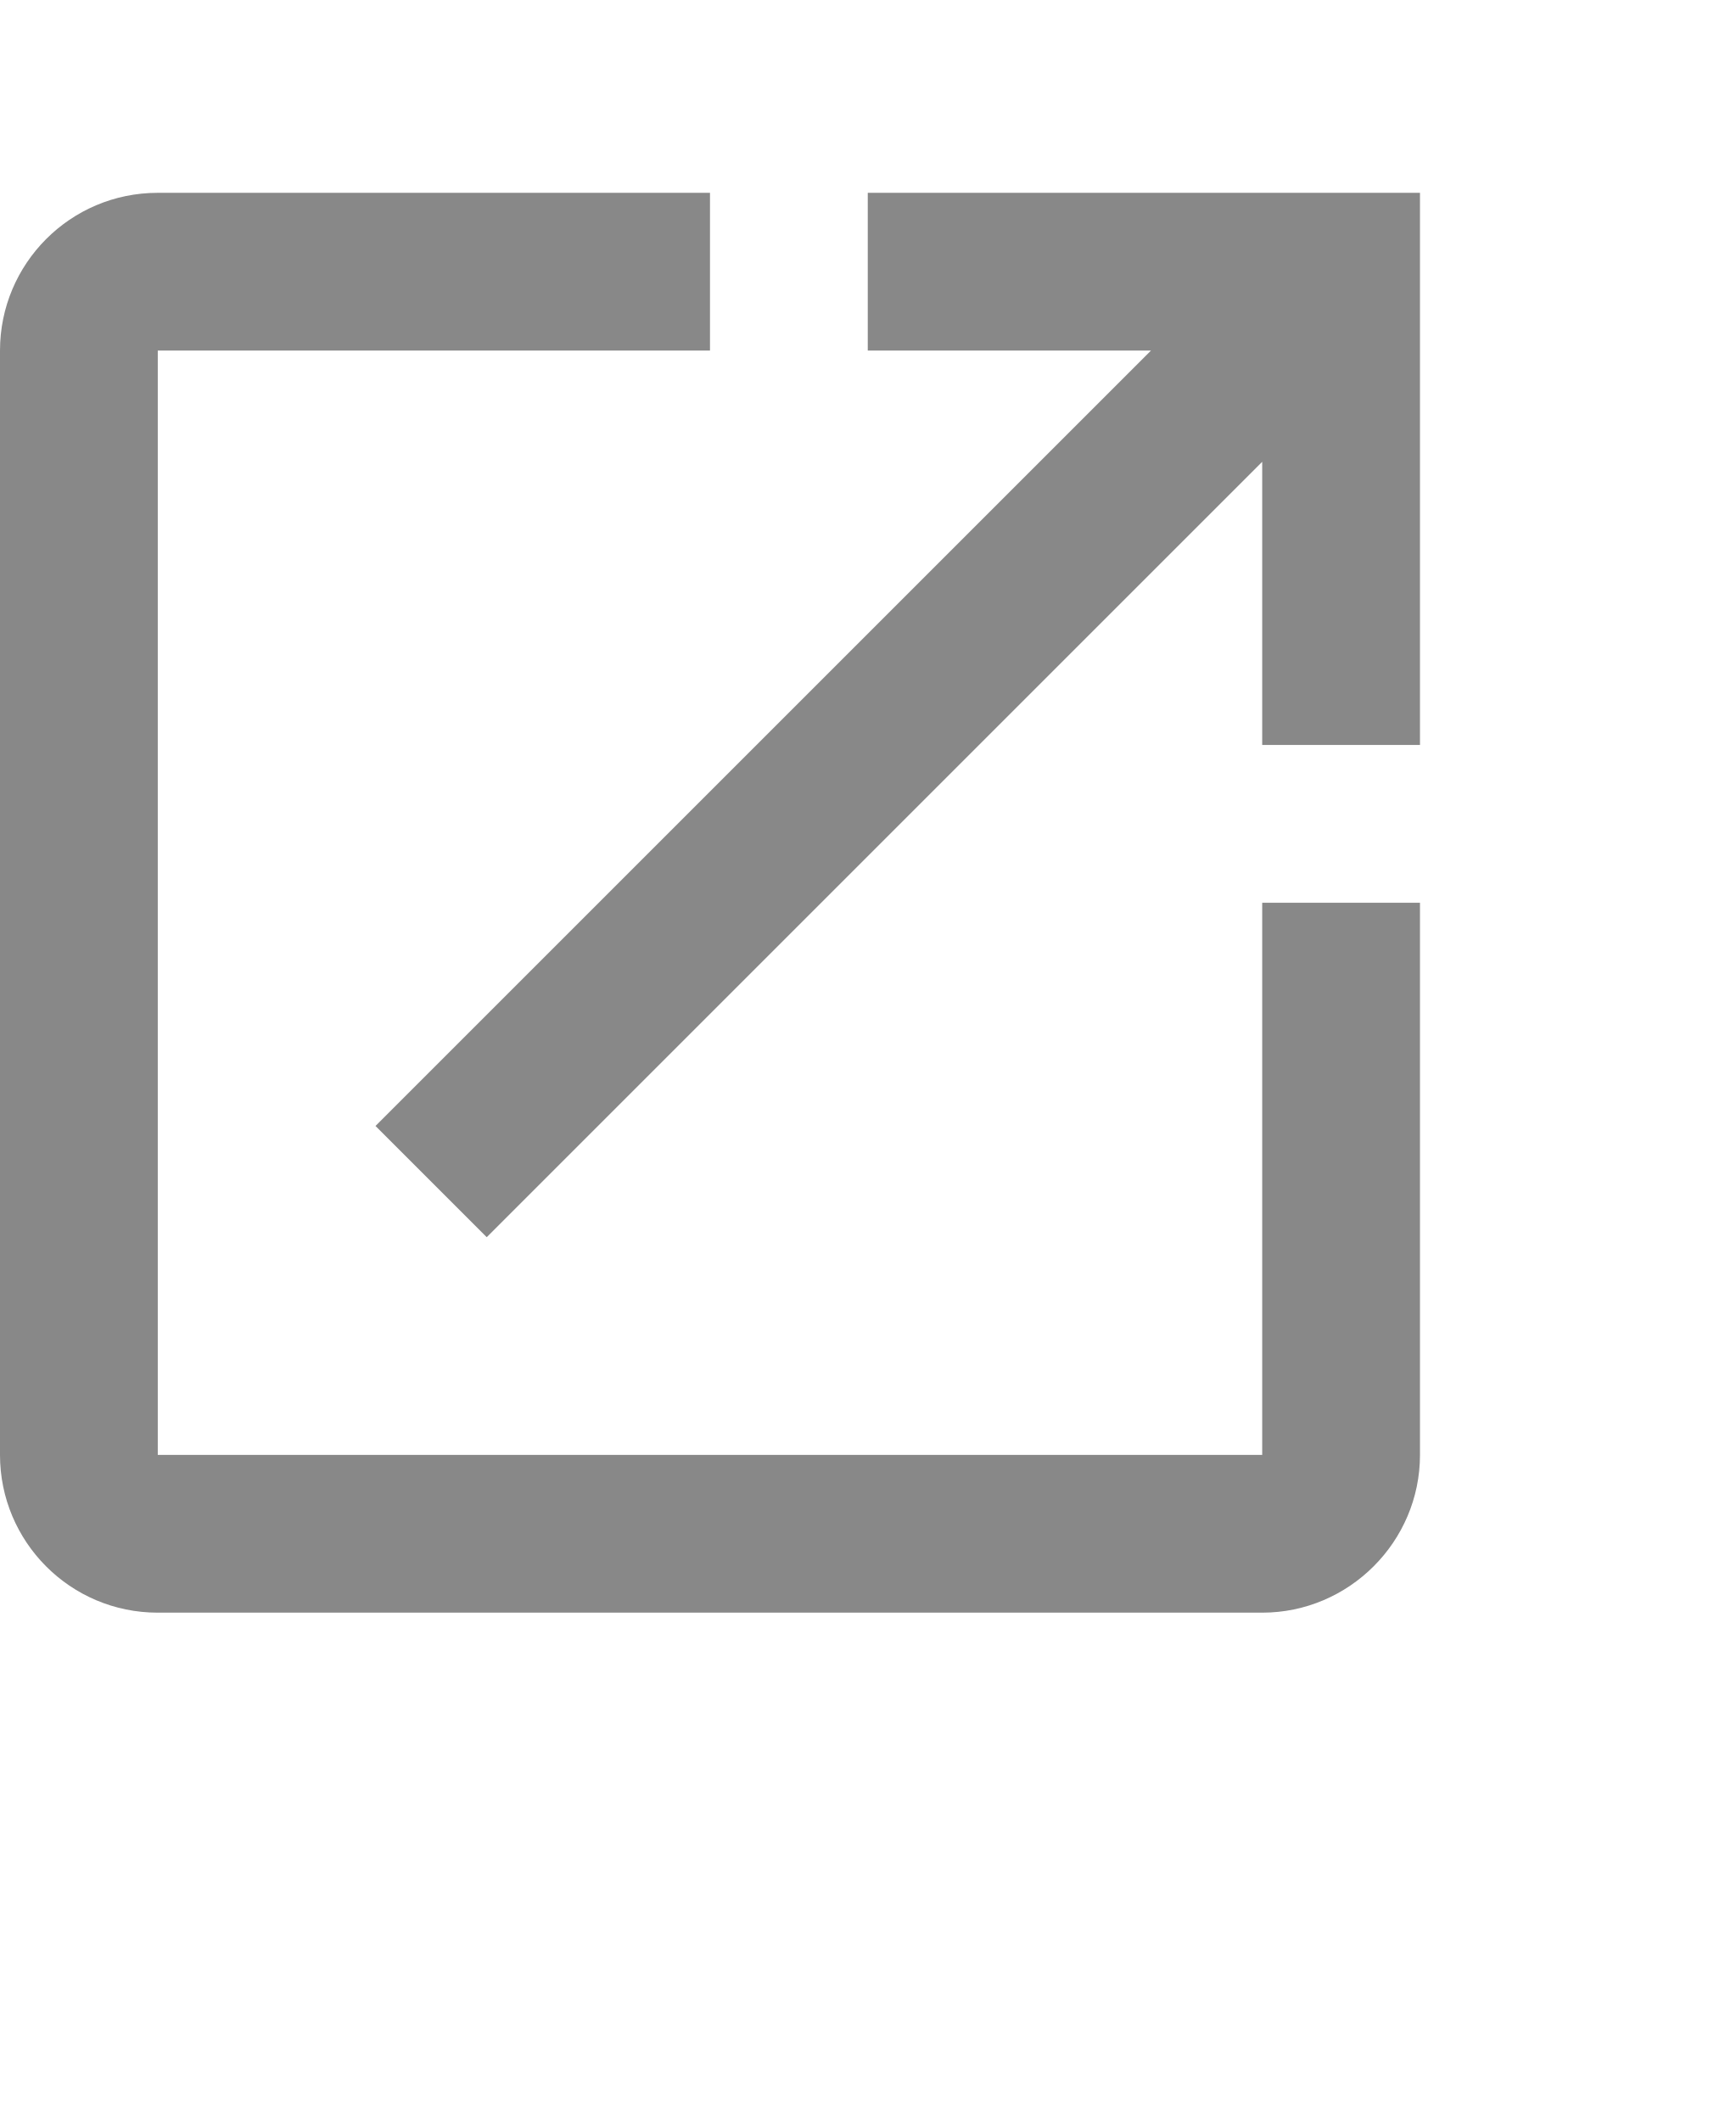
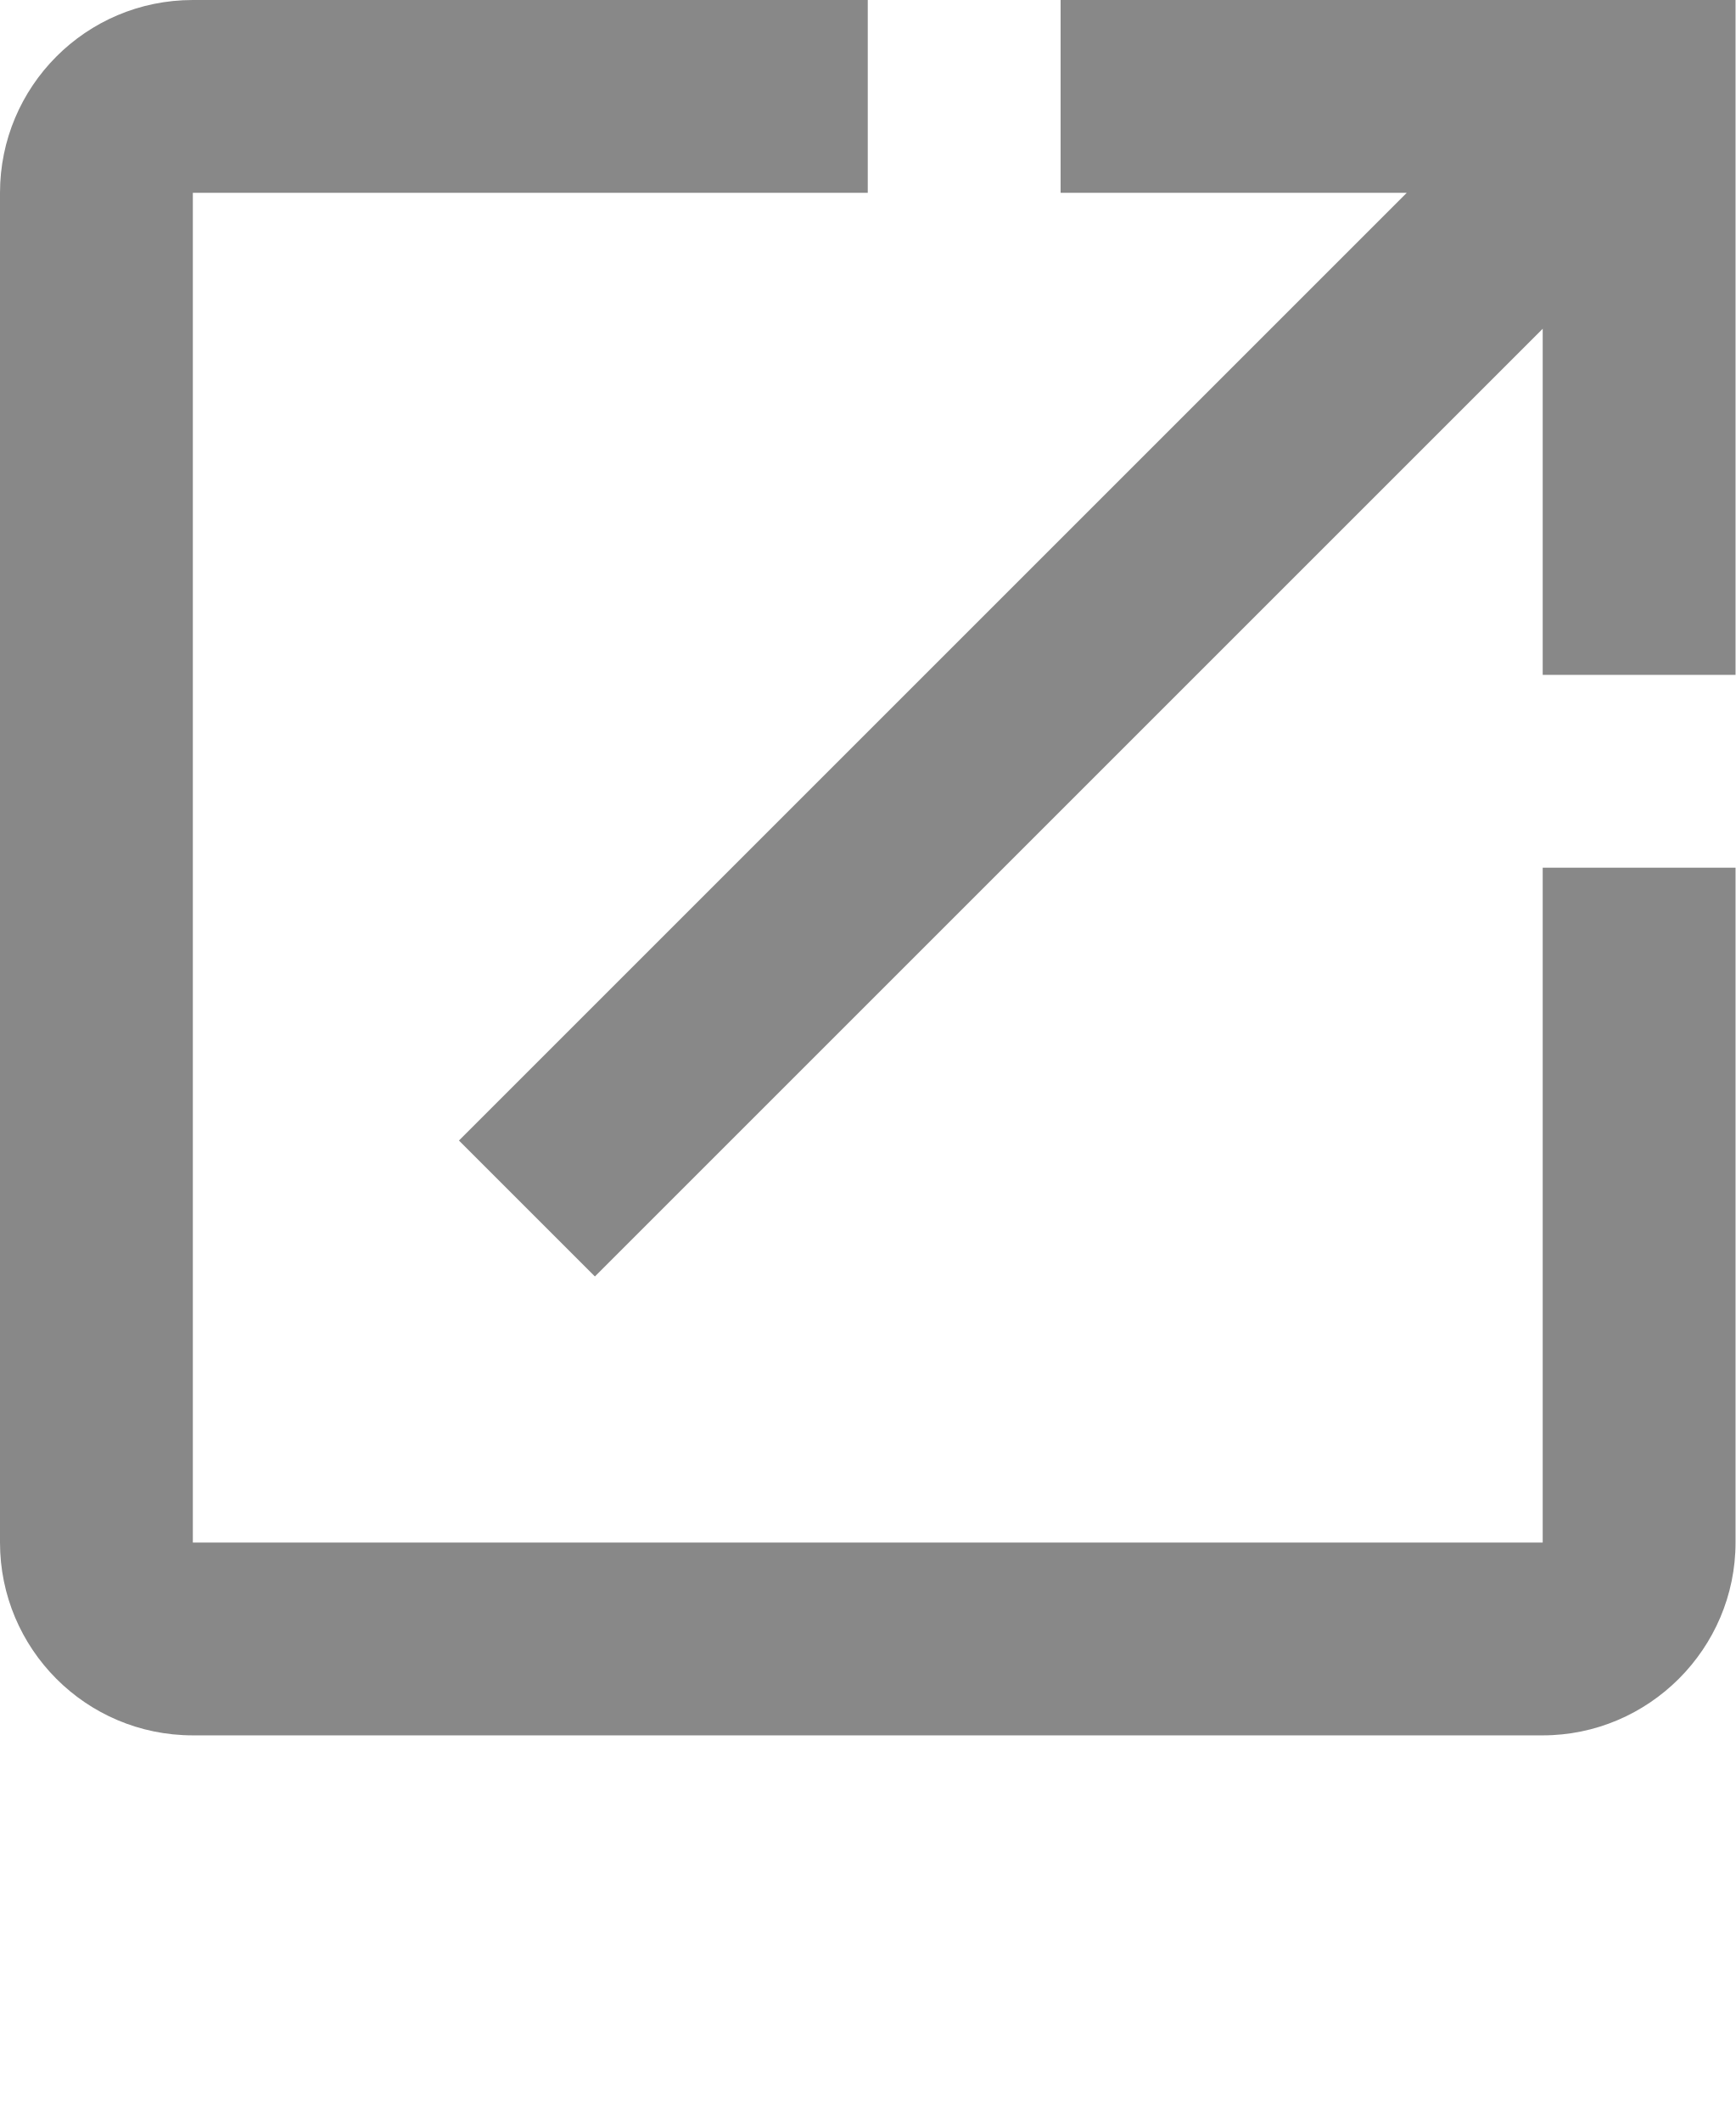
- <svg xmlns="http://www.w3.org/2000/svg" width="18px" height="22px" viewBox="0 0 22 22" version="1.1">
+ <svg xmlns="http://www.w3.org/2000/svg" width="18px" height="22px" viewBox="0 0 18 22" version="1.1">
  <g id="Sections-Survey-q-codes" stroke="none" stroke-width="1" fill="none" fill-rule="evenodd">
    <g id="1.2---Content-page" transform="translate(-23, -848)" fill="#888888" fill-rule="nonzero">
      <g id="settings_input_component-24px-(1)" transform="translate(23, 848)">
        <path d="M16,16 L2,16 L2,2 L9,2 L9,0 L2,0 C0.89,0 0,0.9 0,2 L0,16 C0,17.1 0.89,18 2,18 L16,18 C17.1,18 18,17.1 18,16 L18,9 L16,9 L16,16 L16,16 Z M11,0 L11,2 L14.59,2 L4.76,11.83 L6.17,13.24 L16,3.41 L16,7 L18,7 L18,0 L11,0 L11,0 Z" id="path-1" />
      </g>
    </g>
  </g>
</svg>
